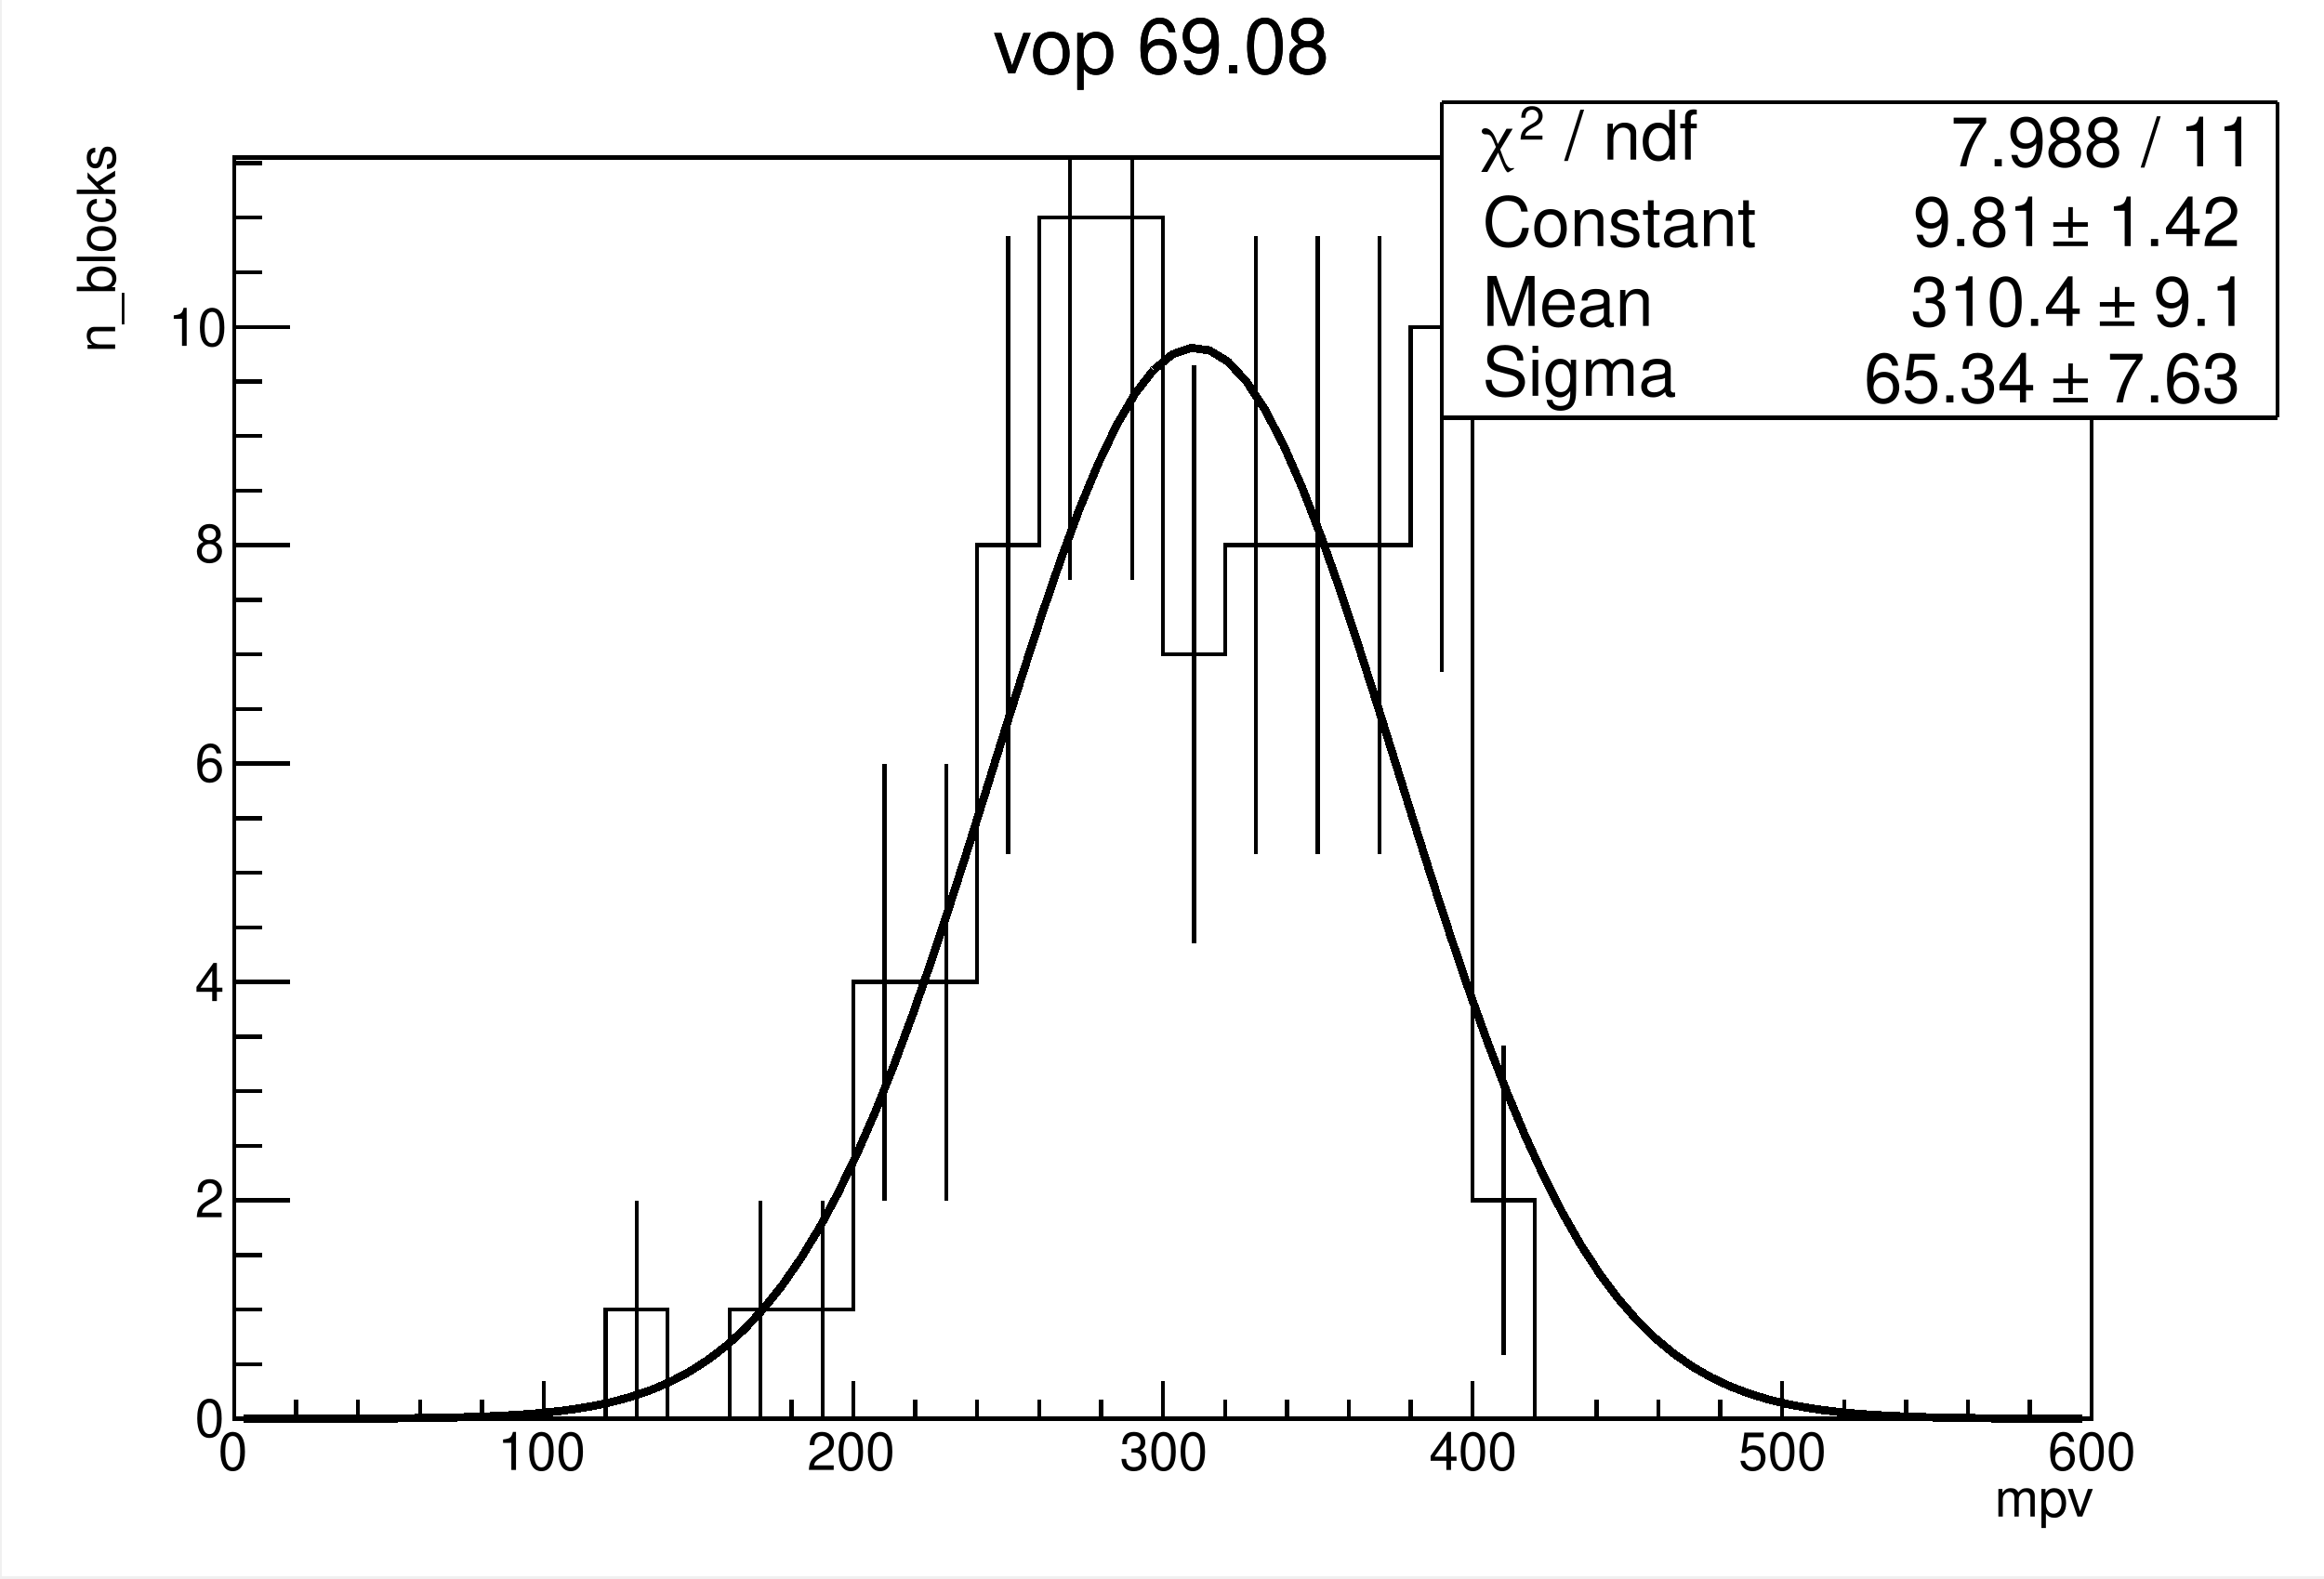
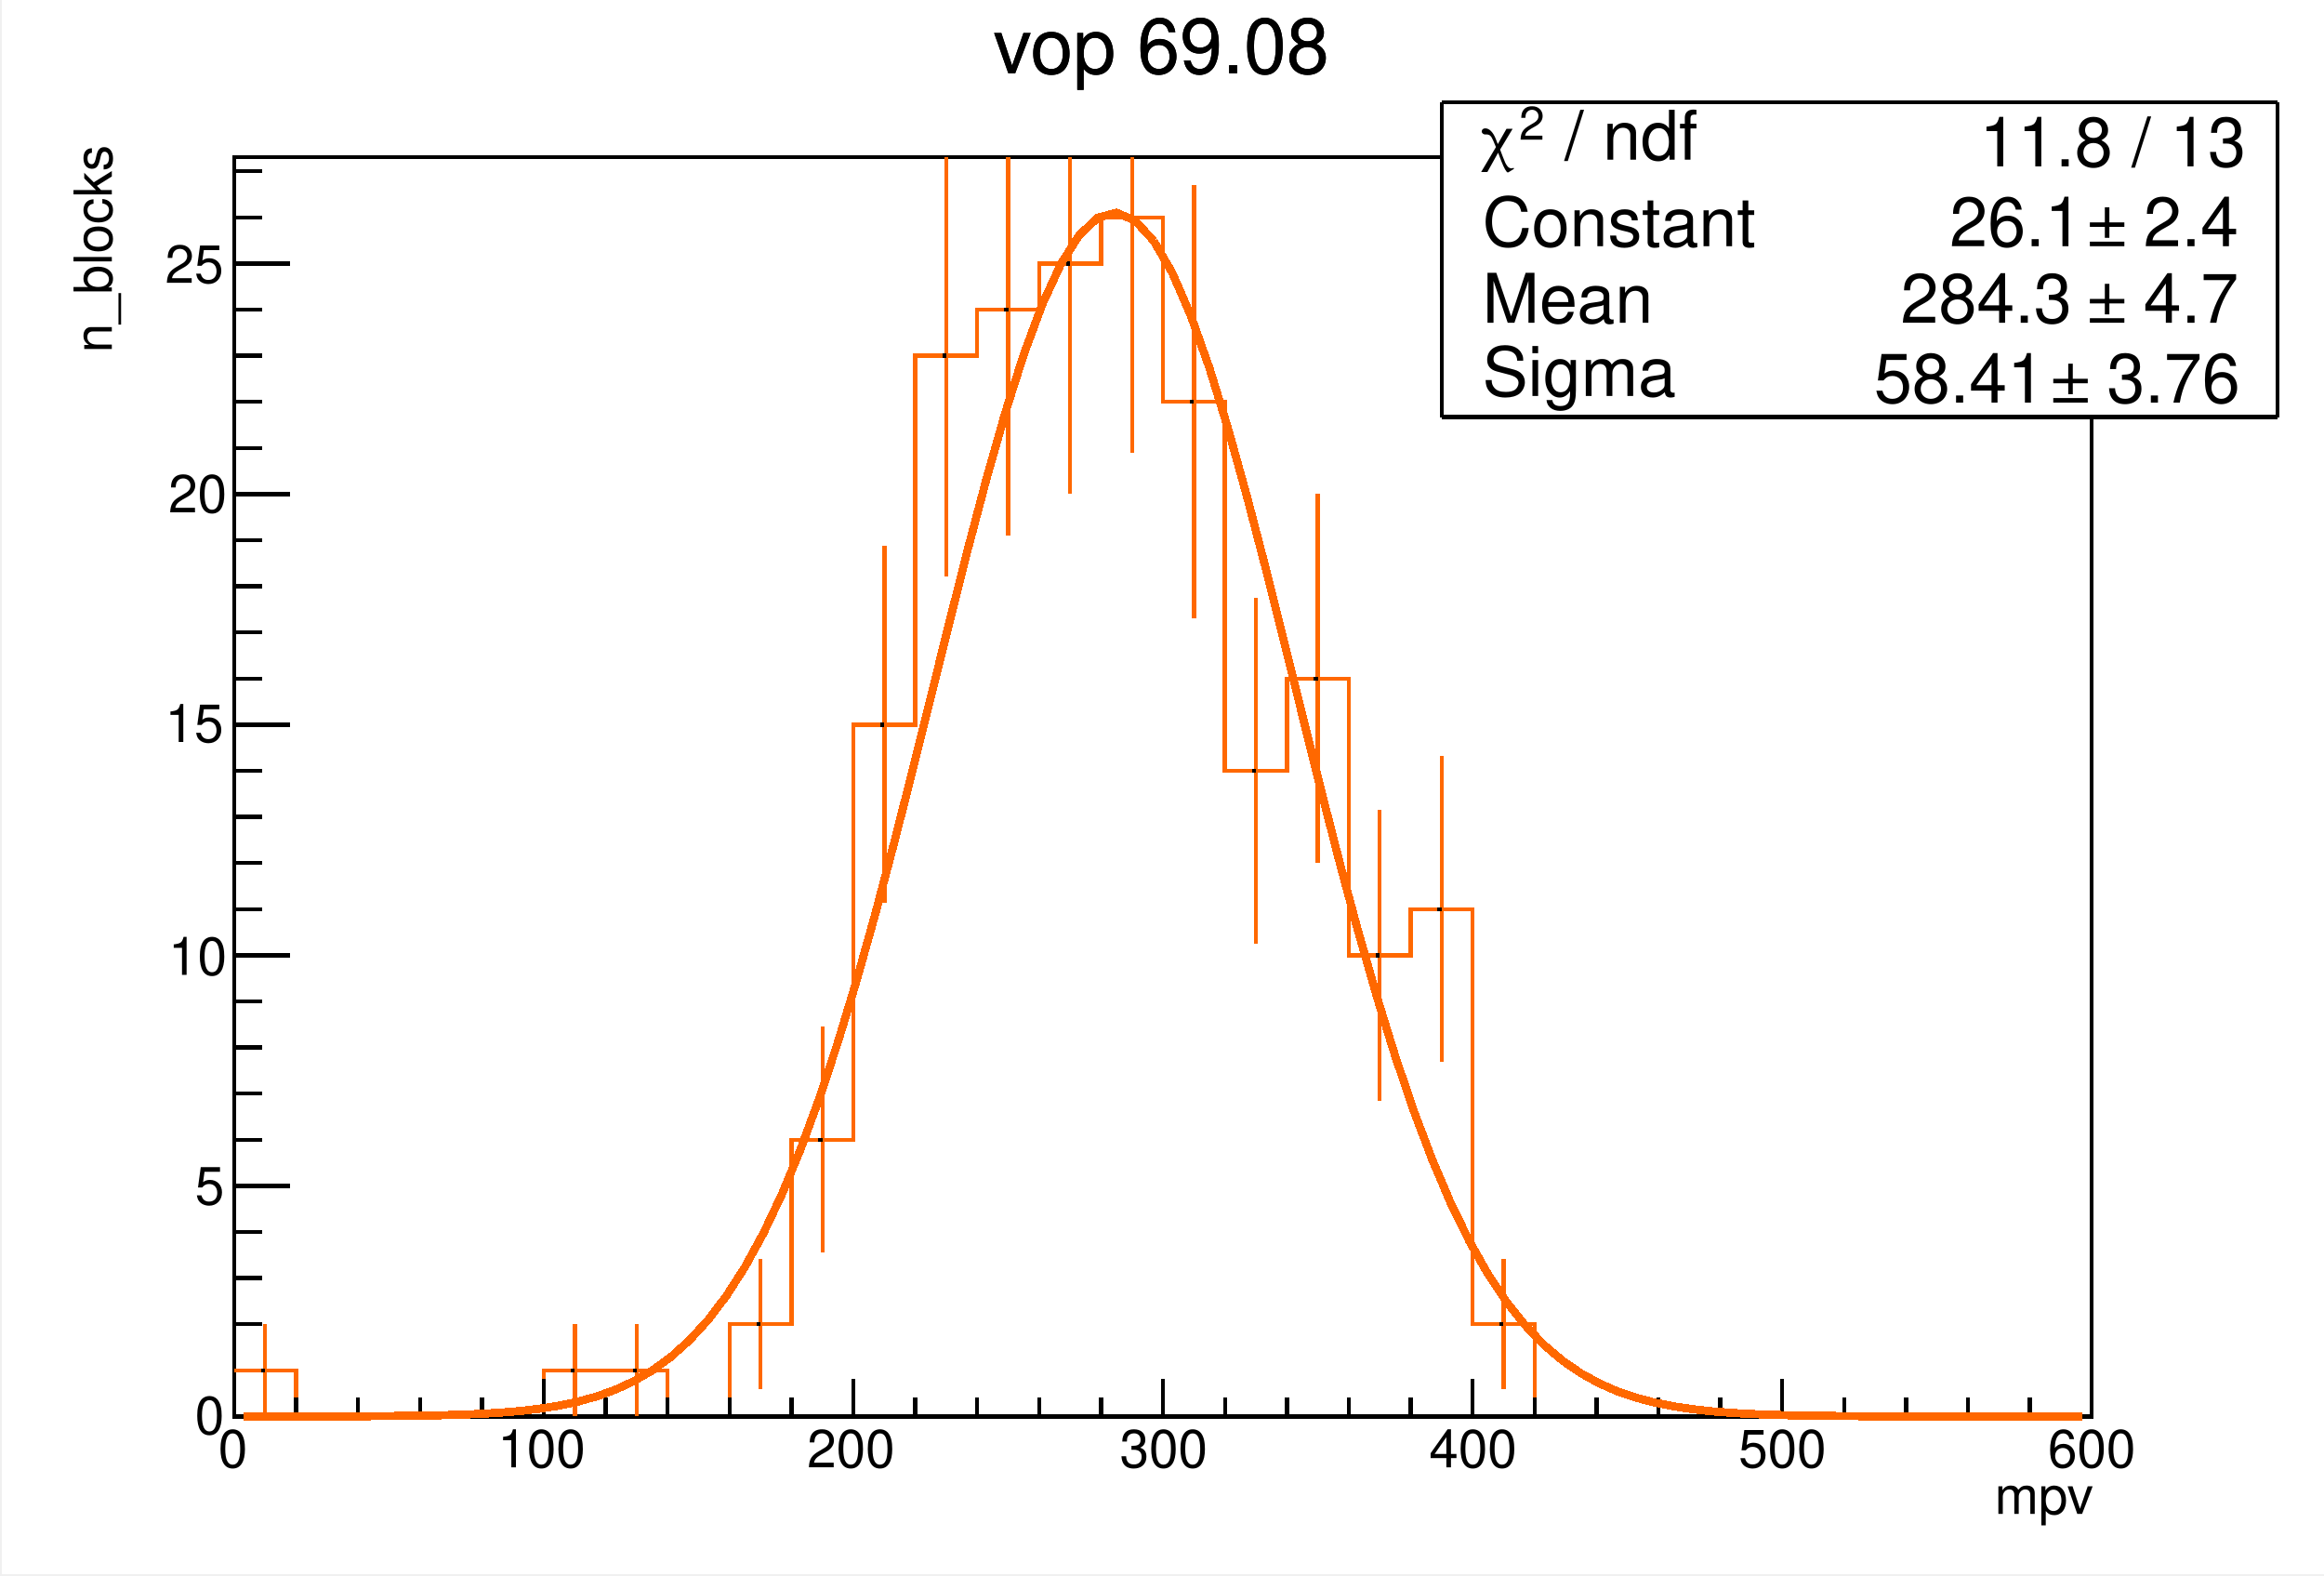
- <svg xmlns="http://www.w3.org/2000/svg" width="567.429" height="385.492" viewBox="0 0 567.429 385.492" shape-rendering="crispEdges">
+ <svg xmlns="http://www.w3.org/2000/svg" width="567.429" height="384.68" viewBox="0 0 567.429 384.68" shape-rendering="crispEdges">
  <defs>
</defs>
-   <rect x="0.5" y="0" width="566.929" height="384.992" fill="white" />
-   <rect x="57.193" y="38.499" width="453.543" height="307.994" fill="white" />
-   <rect x="57.193" y="38.499" width="453.543" height="307.994" fill="none" stroke="black" />
-   <path d="M57.193,346.493h 90.709v -26.666h 15.118v 26.666h 15.118v -26.666h 30.236v -79.998h 30.236v -106.664h 15.118v -79.998h 30.236v 106.664h 15.118v -26.666h 45.354v -53.332h 15.118v 213.329h 15.118v 53.332h 136.063" fill="none" stroke="black" />
-   <path d="M59.461,346.493h 18.142l 4.535, -0.032l 4.535, -0.015l 4.535, -0.022l 4.535, -0.031l 4.535, -0.043l 4.535, -0.06l 4.535, -0.083l 4.535, -0.113l 4.535, -0.154l 4.535, -0.207l  4.535, -0.275l 4.535, -0.363l 4.535, -0.475l 4.535, -0.616l 4.535, -0.791l 4.535, -1.006l 4.535, -1.267l 4.535, -1.581l 4.535, -1.955l 4.535, -2.394l 4.535, -2.903l 4.535, -3.485l 4.535,  -4.143l 4.535, -4.876l 4.535, -5.681l 4.535, -6.55l 4.535, -7.472l 4.535, -8.433l 4.535, -9.414l 4.535, -10.391l 4.535, -11.337l 4.535, -12.222l 4.535, -13.012l 4.535, -13.674l 4.535, -14.173l 4.535,  -14.477l 4.535, -14.557l 4.535, -14.388l 4.535, -13.953l 4.535, -13.242l 4.535, -12.253l 4.535, -10.994l 4.535, -9.484l 4.535, -7.75l 4.535, -5.828" fill="none" stroke="black" stroke-width="2" />
-   <path d="M281.697,90.322l 4.535, -3.762l 4.535, -1.603l 4.535, 0.597l 4.535, 2.782l 4.535, 4.897l 4.535, 6.891l 4.535, 8.716l 4.535, 10.333l 4.535, 11.709l 4.535, 12.823l 4.535, 13.662l 4.535, 14.223l  4.535, 14.512l 4.535, 14.543l 4.535, 14.338l 4.535, 13.924l 4.535, 13.333l 4.535, 12.597l 4.535, 11.752l 4.535, 10.83l 4.535, 9.863l 4.535, 8.881l 4.535, 7.908l 4.535, 6.966l 4.535, 6.071l 4.535,  5.236l 4.535, 4.47l 4.535, 3.777l 4.535, 3.16l 4.535, 2.618l 4.535, 2.147l 4.535, 1.745l 4.535, 1.404l 4.535, 1.119l 4.535, 0.884l 4.535, 0.691l 4.535, 0.536l 4.535, 0.411l 4.535, 0.313l  4.535, 0.236l 4.535, 0.176l 4.535, 0.13l 4.535, 0.096l 4.535, 0.069l 4.535, 0.05l 4.535, 0.036l 4.535, 0.025l 4.535, 0.018l 4.535, 0.038" fill="none" stroke="black" stroke-width="2" />
-   <path d="M503.933,346.493h 4.535" fill="none" stroke="black" stroke-width="2" />
-   <path d="M57.193,346.493h 453.543" fill="none" stroke="black" />
-   <path d="M57.193,337.253v 9.24" fill="none" stroke="black" />
-   <path d="M72.311,341.873v 4.62" fill="none" stroke="black" />
-   <path d="M87.429,341.873v 4.62" fill="none" stroke="black" />
-   <path d="M102.547,341.873v 4.62" fill="none" stroke="black" />
-   <path d="M117.665,341.873v 4.62" fill="none" stroke="black" />
-   <path d="M132.783,337.253v 9.24" fill="none" stroke="black" />
-   <path d="M147.902,341.873v 4.62" fill="none" stroke="black" />
-   <path d="M163.02,341.873v 4.62" fill="none" stroke="black" />
-   <path d="M178.138,341.873v 4.62" fill="none" stroke="black" />
-   <path d="M193.256,341.873v 4.62" fill="none" stroke="black" />
-   <path d="M208.374,337.253v 9.24" fill="none" stroke="black" />
-   <path d="M223.492,341.873v 4.62" fill="none" stroke="black" />
-   <path d="M238.61,341.873v 4.62" fill="none" stroke="black" />
-   <path d="M253.728,341.873v 4.62" fill="none" stroke="black" />
-   <path d="M268.846,341.873v 4.62" fill="none" stroke="black" />
-   <path d="M283.965,337.253v 9.24" fill="none" stroke="black" />
-   <path d="M299.083,341.873v 4.62" fill="none" stroke="black" />
-   <path d="M314.201,341.873v 4.62" fill="none" stroke="black" />
-   <path d="M329.319,341.873v 4.62" fill="none" stroke="black" />
-   <path d="M344.437,341.873v 4.62" fill="none" stroke="black" />
-   <path d="M359.555,337.253v 9.24" fill="none" stroke="black" />
-   <path d="M374.673,341.873v 4.62" fill="none" stroke="black" />
-   <path d="M389.791,341.873v 4.62" fill="none" stroke="black" />
-   <path d="M404.909,341.873v 4.62" fill="none" stroke="black" />
-   <path d="M420.028,341.873v 4.62" fill="none" stroke="black" />
-   <path d="M435.146,337.253v 9.24" fill="none" stroke="black" />
-   <path d="M450.264,341.873v 4.62" fill="none" stroke="black" />
-   <path d="M465.382,341.873v 4.62" fill="none" stroke="black" />
-   <path d="M480.5,341.873v 4.62" fill="none" stroke="black" />
-   <path d="M495.618,341.873v 4.62" fill="none" stroke="black" />
-   <path d="M510.736,337.253v 9.24" fill="none" stroke="black" />
-   <text xml:space="preserve" x="53.294" y="359.001" fill="black" font-size="12.862" font-family="Helvetica">0</text>
-   <text xml:space="preserve" x="121.521" y="359.001" fill="black" font-size="12.862" font-family="Helvetica">100</text>
-   <text xml:space="preserve" x="197.057" y="359.001" fill="black" font-size="12.862" font-family="Helvetica">200</text>
-   <text xml:space="preserve" x="273.406" y="359.001" fill="black" font-size="12.862" font-family="Helvetica">300</text>
-   <text xml:space="preserve" x="348.942" y="359.001" fill="black" font-size="12.862" font-family="Helvetica">400</text>
-   <text xml:space="preserve" x="424.479" y="359.001" fill="black" font-size="12.862" font-family="Helvetica">500</text>
-   <text xml:space="preserve" x="500.015" y="359.001" fill="black" font-size="12.862" font-family="Helvetica">600</text>
-   <text xml:space="preserve" x="487.019" y="370.372" fill="black" font-size="12.862" font-family="Helvetica">mpv</text>
-   <path d="M57.193,346.493v -307.994" fill="none" stroke="black" />
-   <path d="M70.799,346.493h -13.606" fill="none" stroke="black" />
-   <path d="M63.996,333.16h -6.803" fill="none" stroke="black" />
-   <path d="M63.996,319.827h -6.803" fill="none" stroke="black" />
-   <path d="M63.996,306.494h -6.803" fill="none" stroke="black" />
-   <path d="M70.799,293.161h -13.606" fill="none" stroke="black" />
-   <path d="M63.996,279.828h -6.803" fill="none" stroke="black" />
-   <path d="M63.996,266.494h -6.803" fill="none" stroke="black" />
-   <path d="M63.996,253.161h -6.803" fill="none" stroke="black" />
-   <path d="M70.799,239.828h -13.606" fill="none" stroke="black" />
-   <path d="M63.996,226.495h -6.803" fill="none" stroke="black" />
-   <path d="M63.996,213.162h -6.803" fill="none" stroke="black" />
-   <path d="M63.996,199.829h -6.803" fill="none" stroke="black" />
-   <path d="M70.799,186.496h -13.606" fill="none" stroke="black" />
-   <path d="M63.996,173.163h -6.803" fill="none" stroke="black" />
-   <path d="M63.996,159.83h -6.803" fill="none" stroke="black" />
-   <path d="M63.996,146.497h -6.803" fill="none" stroke="black" />
-   <path d="M70.799,133.164h -13.606" fill="none" stroke="black" />
-   <path d="M63.996,119.831h -6.803" fill="none" stroke="black" />
-   <path d="M63.996,106.498h -6.803" fill="none" stroke="black" />
-   <path d="M63.996,93.165h -6.803" fill="none" stroke="black" />
-   <path d="M70.799,79.832h -13.606" fill="none" stroke="black" />
-   <path d="M70.799,79.832h -13.606" fill="none" stroke="black" />
-   <path d="M63.996,66.499h -6.803" fill="none" stroke="black" />
-   <path d="M63.996,53.166h -6.803" fill="none" stroke="black" />
-   <path d="M63.996,39.833h -6.803" fill="none" stroke="black" />
-   <text xml:space="preserve" x="47.609" y="350.879" fill="black" font-size="12.862" font-family="Helvetica">0</text>
-   <text xml:space="preserve" x="47.609" y="297.272" fill="black" font-size="12.862" font-family="Helvetica">2</text>
-   <text xml:space="preserve" x="47.609" y="244.478" fill="black" font-size="12.862" font-family="Helvetica">4</text>
-   <text xml:space="preserve" x="47.609" y="190.872" fill="black" font-size="12.862" font-family="Helvetica">6</text>
-   <text xml:space="preserve" x="47.609" y="137.265" fill="black" font-size="12.862" font-family="Helvetica">8</text>
-   <text xml:space="preserve" x="41.111" y="84.471" fill="black" font-size="12.862" font-family="Helvetica">10</text>
-   <g transform="rotate(-90,28.1155,86.0953)">
-     <text xml:space="preserve" x="28.116" y="86.095" fill="black" font-size="12.862" font-family="Helvetica">n_blocks</text>
+   <rect x="0.5" y="0" width="566.929" height="384.18" fill="white" />
+   <rect x="57.193" y="38.418" width="453.543" height="307.344" fill="white" />
+   <rect x="57.193" y="38.418" width="453.543" height="307.344" fill="none" stroke="black" />
+   <path d="M57.193,334.504h 15.118v 11.258h 60.472v -11.258h 30.236v 11.258h 15.118v -22.516h 15.118v -45.032h 15.118v -101.322h 15.118v -90.064h 15.118v -11.258h 15.118v -11.258h 15.118v -11.258h 15.118v 45.032h 15.118v 90.064h  15.118v -22.516h 15.118v 67.548h 15.118v -11.258h 15.118v 101.322h 15.118v 22.516h 136.063" fill="none" stroke="#ff6800" />
+   <path d="M59.461,345.762h 22.677l 4.535, -0.044l 4.535, -0.023l 4.535, -0.034l 4.535, -0.05l 4.535, -0.073l 4.535, -0.105l 4.535, -0.149l 4.535, -0.209l 4.535, -0.291l 4.535, -0.399l 4.535,  -0.541l 4.535, -0.725l 4.535, -0.961l 4.535, -1.259l 4.535, -1.629l 4.535, -2.084l 4.535, -2.634l 4.535, -3.289l 4.535, -4.057l 4.535, -4.943l 4.535, -5.948l 4.535, -7.066l 4.535, -8.286l 4.535,  -9.59l 4.535, -10.949l 4.535, -12.329l 4.535, -13.687l 4.535, -14.971l 4.535, -16.125l 4.535, -17.09l 4.535, -17.806l 4.535, -18.215l 4.535, -18.268l 4.535, -17.922l 4.535, -17.151l 4.535, -15.943l 4.535,  -14.304l 4.535, -12.26l 4.535, -9.856l 4.535, -7.154l 4.535, -4.232l 4.535, -1.177l 4.535, 1.916l 4.535, 4.947" fill="none" stroke="#ff6800" stroke-width="2" />
+   <path d="M281.697,58.795l 4.535, 7.825l 4.535, 10.462l 4.535, 12.785l 4.535, 14.735l 4.535, 16.272l 4.535, 17.376l 4.535, 18.043l 4.535, 18.29l 4.535, 18.148l 4.535, 17.66l 4.535, 16.879l 4.535, 15.863l  4.535, 14.673l 4.535, 13.366l 4.535, 11.999l 4.535, 10.62l 4.535, 9.271l 4.535, 7.986l 4.535, 6.788l 4.535, 5.697l 4.535, 4.72l 4.535, 3.863l 4.535, 3.122l 4.535, 2.493l 4.535, 1.967l 4.535,  1.533l 4.535, 1.181l 4.535, 0.899l 4.535, 0.677l 4.535, 0.503l 4.535, 0.37l 4.535, 0.269l 4.535, 0.193l 4.535, 0.137l 4.535, 0.096l 4.535, 0.067l 4.535, 0.046l 4.535, 0.031l 4.535,  0.021l 4.535, 0.039h 40.819" fill="none" stroke="#ff6800" stroke-width="2" />
+   <path d="M503.933,345.762h 4.535" fill="none" stroke="#ff6800" stroke-width="2" />
+   <path d="M57.193,345.762h 453.543" fill="none" stroke="black" />
+   <path d="M57.193,336.541v 9.22" fill="none" stroke="black" />
+   <path d="M72.311,341.152v 4.61" fill="none" stroke="black" />
+   <path d="M87.429,341.152v 4.61" fill="none" stroke="black" />
+   <path d="M102.547,341.152v 4.61" fill="none" stroke="black" />
+   <path d="M117.665,341.152v 4.61" fill="none" stroke="black" />
+   <path d="M132.783,336.541v 9.22" fill="none" stroke="black" />
+   <path d="M147.902,341.152v 4.61" fill="none" stroke="black" />
+   <path d="M163.02,341.152v 4.61" fill="none" stroke="black" />
+   <path d="M178.138,341.152v 4.61" fill="none" stroke="black" />
+   <path d="M193.256,341.152v 4.61" fill="none" stroke="black" />
+   <path d="M208.374,336.541v 9.22" fill="none" stroke="black" />
+   <path d="M223.492,341.152v 4.61" fill="none" stroke="black" />
+   <path d="M238.61,341.152v 4.61" fill="none" stroke="black" />
+   <path d="M253.728,341.152v 4.61" fill="none" stroke="black" />
+   <path d="M268.846,341.152v 4.61" fill="none" stroke="black" />
+   <path d="M283.965,336.541v 9.22" fill="none" stroke="black" />
+   <path d="M299.083,341.152v 4.61" fill="none" stroke="black" />
+   <path d="M314.201,341.152v 4.61" fill="none" stroke="black" />
+   <path d="M329.319,341.152v 4.61" fill="none" stroke="black" />
+   <path d="M344.437,341.152v 4.61" fill="none" stroke="black" />
+   <path d="M359.555,336.541v 9.22" fill="none" stroke="black" />
+   <path d="M374.673,341.152v 4.61" fill="none" stroke="black" />
+   <path d="M389.791,341.152v 4.61" fill="none" stroke="black" />
+   <path d="M404.909,341.152v 4.61" fill="none" stroke="black" />
+   <path d="M420.028,341.152v 4.61" fill="none" stroke="black" />
+   <path d="M435.146,336.541v 9.22" fill="none" stroke="black" />
+   <path d="M450.264,341.152v 4.61" fill="none" stroke="black" />
+   <path d="M465.382,341.152v 4.61" fill="none" stroke="black" />
+   <path d="M480.5,341.152v 4.61" fill="none" stroke="black" />
+   <path d="M495.618,341.152v 4.61" fill="none" stroke="black" />
+   <path d="M510.736,336.541v 9.22" fill="none" stroke="black" />
+   <text xml:space="preserve" x="53.294" y="358.189" fill="black" font-size="12.836" font-family="Helvetica">0</text>
+   <text xml:space="preserve" x="121.521" y="358.189" fill="black" font-size="12.836" font-family="Helvetica">100</text>
+   <text xml:space="preserve" x="197.057" y="358.189" fill="black" font-size="12.836" font-family="Helvetica">200</text>
+   <text xml:space="preserve" x="273.406" y="358.189" fill="black" font-size="12.836" font-family="Helvetica">300</text>
+   <text xml:space="preserve" x="348.942" y="358.189" fill="black" font-size="12.836" font-family="Helvetica">400</text>
+   <text xml:space="preserve" x="424.479" y="358.189" fill="black" font-size="12.836" font-family="Helvetica">500</text>
+   <text xml:space="preserve" x="500.015" y="358.189" fill="black" font-size="12.836" font-family="Helvetica">600</text>
+   <text xml:space="preserve" x="487.019" y="369.56" fill="black" font-size="12.836" font-family="Helvetica">mpv</text>
+   <path d="M57.193,345.762v -307.344" fill="none" stroke="black" />
+   <path d="M70.799,345.762h -13.606" fill="none" stroke="black" />
+   <path d="M63.996,334.504h -6.803" fill="none" stroke="black" />
+   <path d="M63.996,323.246h -6.803" fill="none" stroke="black" />
+   <path d="M63.996,311.988h -6.803" fill="none" stroke="black" />
+   <path d="M63.996,300.73h -6.803" fill="none" stroke="black" />
+   <path d="M70.799,289.472h -13.606" fill="none" stroke="black" />
+   <path d="M63.996,278.214h -6.803" fill="none" stroke="black" />
+   <path d="M63.996,266.956h -6.803" fill="none" stroke="black" />
+   <path d="M63.996,255.698h -6.803" fill="none" stroke="black" />
+   <path d="M63.996,244.44h -6.803" fill="none" stroke="black" />
+   <path d="M70.799,233.182h -13.606" fill="none" stroke="black" />
+   <path d="M63.996,221.924h -6.803" fill="none" stroke="black" />
+   <path d="M63.996,210.666h -6.803" fill="none" stroke="black" />
+   <path d="M63.996,199.408h -6.803" fill="none" stroke="black" />
+   <path d="M63.996,188.15h -6.803" fill="none" stroke="black" />
+   <path d="M70.799,176.892h -13.606" fill="none" stroke="black" />
+   <path d="M63.996,165.634h -6.803" fill="none" stroke="black" />
+   <path d="M63.996,154.376h -6.803" fill="none" stroke="black" />
+   <path d="M63.996,143.118h -6.803" fill="none" stroke="black" />
+   <path d="M63.996,131.86h -6.803" fill="none" stroke="black" />
+   <path d="M70.799,120.601h -13.606" fill="none" stroke="black" />
+   <path d="M63.996,109.343h -6.803" fill="none" stroke="black" />
+   <path d="M63.996,98.085h -6.803" fill="none" stroke="black" />
+   <path d="M63.996,86.827h -6.803" fill="none" stroke="black" />
+   <path d="M63.996,75.569h -6.803" fill="none" stroke="black" />
+   <path d="M70.799,64.311h -13.606" fill="none" stroke="black" />
+   <path d="M70.799,64.311h -13.606" fill="none" stroke="black" />
+   <path d="M63.996,53.053h -6.803" fill="none" stroke="black" />
+   <path d="M63.996,41.795h -6.803" fill="none" stroke="black" />
+   <text xml:space="preserve" x="47.609" y="350.067" fill="black" font-size="12.836" font-family="Helvetica">0</text>
+   <text xml:space="preserve" x="47.609" y="294.023" fill="black" font-size="12.836" font-family="Helvetica">5</text>
+   <text xml:space="preserve" x="41.111" y="237.98" fill="black" font-size="12.836" font-family="Helvetica">10</text>
+   <text xml:space="preserve" x="40.299" y="181.125" fill="black" font-size="12.836" font-family="Helvetica">15</text>
+   <text xml:space="preserve" x="41.111" y="125.082" fill="black" font-size="12.836" font-family="Helvetica">20</text>
+   <text xml:space="preserve" x="40.299" y="69.039" fill="black" font-size="12.836" font-family="Helvetica">25</text>
+   <g transform="rotate(-90,27.3032,86.0953)">
+     <text xml:space="preserve" x="27.303" y="86.095" fill="black" font-size="12.836" font-family="Helvetica">n_blocks</text>
  </g>
  <text xml:space="preserve" x="242.541" y="17.869" fill="black" font-size="18.741" font-family="Helvetica">vop 69.08</text>
-   <rect x="351.996" y="25.024" width="204.094" height="76.998" fill="white" />
-   <path d="M351.996,102.023h 204.094" fill="none" stroke="black" />
-   <path d="M556.091,102.023v -76.998" fill="none" stroke="black" />
-   <path d="M556.091,25.024h -204.094" fill="none" stroke="black" />
-   <path d="M351.996,25.024v 76.998" fill="none" stroke="black" />
-   <text xml:space="preserve" x="377.37" y="38.986" fill="black" font-size="16.747" font-family="Helvetica"> / ndf </text>
-   <text xml:space="preserve" x="370.872" y="34.113" fill="black" font-size="11.332" font-family="Helvetica">2</text>
-   <text xml:space="preserve" x="361.938" y="38.986" fill="black" font-size="16.747" font-family="Times">χ</text>
-   <text xml:space="preserve" x="471.587" y="40.611" fill="black" font-size="16.747" font-family="Helvetica"> 7.988 / 11</text>
-   <text xml:space="preserve" x="361.938" y="60.104" fill="black" font-size="16.747" font-family="Helvetica">Constant </text>
-   <text xml:space="preserve" x="509.762" y="60.104" fill="black" font-size="16.747" font-family="Helvetica"> 1.42</text>
-   <text xml:space="preserve" x="500.827" y="60.104" fill="black" font-size="16.747" font-family="Times">±</text>
-   <text xml:space="preserve" x="457.78" y="60.104" fill="black" font-size="16.747" font-family="Helvetica">  9.81 </text>
-   <text xml:space="preserve" x="361.938" y="79.597" fill="black" font-size="16.747" font-family="Helvetica">Mean     </text>
-   <text xml:space="preserve" x="521.133" y="79.597" fill="black" font-size="16.747" font-family="Helvetica"> 9.1</text>
-   <text xml:space="preserve" x="512.198" y="79.597" fill="black" font-size="16.747" font-family="Times">±</text>
-   <text xml:space="preserve" x="461.841" y="79.597" fill="black" font-size="16.747" font-family="Helvetica"> 310.4 </text>
-   <text xml:space="preserve" x="361.938" y="96.654" fill="black" font-size="16.747" font-family="Helvetica">Sigma    </text>
-   <text xml:space="preserve" x="509.762" y="98.278" fill="black" font-size="16.747" font-family="Helvetica"> 7.63</text>
-   <text xml:space="preserve" x="500.827" y="98.278" fill="black" font-size="16.747" font-family="Times">±</text>
-   <text xml:space="preserve" x="450.47" y="98.278" fill="black" font-size="16.747" font-family="Helvetica"> 65.34 </text>
-   <g stroke="black" stroke-width="1" fill="none">
-     <line x1="63.752" y1="346.493" x2="64.752" y2="346.493" />
-   </g>
-   <g stroke="black" stroke-width="1" fill="none">
-     <line x1="78.87" y1="346.493" x2="79.87" y2="346.493" />
-   </g>
-   <g stroke="black" stroke-width="1" fill="none">
-     <line x1="93.988" y1="346.493" x2="94.988" y2="346.493" />
-   </g>
-   <g stroke="black" stroke-width="1" fill="none">
-     <line x1="109.106" y1="346.493" x2="110.106" y2="346.493" />
-   </g>
-   <g stroke="black" stroke-width="1" fill="none">
-     <line x1="124.224" y1="346.493" x2="125.224" y2="346.493" />
-   </g>
-   <g stroke="black" stroke-width="1" fill="none">
-     <line x1="139.343" y1="346.493" x2="140.343" y2="346.493" />
-   </g>
-   <path d="M155.461,346.493v -26.666" fill="none" stroke="black" />
-   <path d="M155.461,319.827v -26.666" fill="none" stroke="black" />
-   <path d="M147.902,319.827h 7.559" fill="none" stroke="black" />
-   <path d="M155.461,319.827h 7.559" fill="none" stroke="black" />
-   <g stroke="black" stroke-width="1" fill="none">
-     <line x1="154.461" y1="319.827" x2="155.461" y2="319.827" />
-   </g>
-   <g stroke="black" stroke-width="1" fill="none">
-     <line x1="169.579" y1="346.493" x2="170.579" y2="346.493" />
-   </g>
-   <path d="M185.697,346.493v -26.666" fill="none" stroke="black" />
-   <path d="M185.697,319.827v -26.666" fill="none" stroke="black" />
-   <path d="M178.138,319.827h 7.559" fill="none" stroke="black" />
-   <path d="M185.697,319.827h 7.559" fill="none" stroke="black" />
-   <g stroke="black" stroke-width="1" fill="none">
-     <line x1="184.697" y1="319.827" x2="185.697" y2="319.827" />
-   </g>
-   <path d="M200.815,346.493v -26.666" fill="none" stroke="black" />
-   <path d="M200.815,319.827v -26.666" fill="none" stroke="black" />
-   <path d="M193.256,319.827h 7.559" fill="none" stroke="black" />
-   <path d="M200.815,319.827h 7.559" fill="none" stroke="black" />
-   <g stroke="black" stroke-width="1" fill="none">
-     <line x1="199.815" y1="319.827" x2="200.815" y2="319.827" />
-   </g>
-   <path d="M215.933,293.161v -53.332" fill="none" stroke="black" />
-   <path d="M215.933,239.828v -53.332" fill="none" stroke="black" />
-   <path d="M208.374,239.828h 7.559" fill="none" stroke="black" />
-   <path d="M215.933,239.828h 7.559" fill="none" stroke="black" />
-   <g stroke="black" stroke-width="1" fill="none">
-     <line x1="214.933" y1="239.828" x2="215.933" y2="239.828" />
-   </g>
-   <path d="M231.051,293.161v -53.332" fill="none" stroke="black" />
-   <path d="M231.051,239.828v -53.332" fill="none" stroke="black" />
-   <path d="M223.492,239.828h 7.559" fill="none" stroke="black" />
-   <path d="M231.051,239.828h 7.559" fill="none" stroke="black" />
-   <g stroke="black" stroke-width="1" fill="none">
-     <line x1="230.051" y1="239.828" x2="231.051" y2="239.828" />
-   </g>
-   <path d="M246.169,208.587v -75.423" fill="none" stroke="black" />
-   <path d="M246.169,133.164v -75.423" fill="none" stroke="black" />
-   <path d="M238.61,133.164h 7.559" fill="none" stroke="black" />
-   <path d="M246.169,133.164h 7.559" fill="none" stroke="black" />
-   <g stroke="black" stroke-width="1" fill="none">
-     <line x1="245.169" y1="133.164" x2="246.169" y2="133.164" />
-   </g>
-   <path d="M261.287,141.607v -88.442" fill="none" stroke="black" />
-   <path d="M261.287,53.166v -14.666" fill="none" stroke="black" />
-   <path d="M253.728,53.166h 7.559" fill="none" stroke="black" />
-   <path d="M261.287,53.166h 7.559" fill="none" stroke="black" />
-   <g stroke="black" stroke-width="1" fill="none">
-     <line x1="260.287" y1="53.166" x2="261.287" y2="53.166" />
-   </g>
-   <path d="M276.406,141.607v -88.442" fill="none" stroke="black" />
-   <path d="M276.406,53.166v -14.666" fill="none" stroke="black" />
-   <path d="M268.846,53.166h 7.559" fill="none" stroke="black" />
-   <path d="M276.406,53.166h 7.559" fill="none" stroke="black" />
-   <g stroke="black" stroke-width="1" fill="none">
-     <line x1="275.406" y1="53.166" x2="276.406" y2="53.166" />
-   </g>
-   <path d="M291.524,230.382v -70.552" fill="none" stroke="black" />
-   <path d="M291.524,159.83v -70.552" fill="none" stroke="black" />
-   <path d="M283.965,159.83h 7.559" fill="none" stroke="black" />
-   <path d="M291.524,159.83h 7.559" fill="none" stroke="black" />
-   <g stroke="black" stroke-width="1" fill="none">
-     <line x1="290.524" y1="159.83" x2="291.524" y2="159.83" />
-   </g>
-   <path d="M306.642,208.587v -75.423" fill="none" stroke="black" />
-   <path d="M306.642,133.164v -75.423" fill="none" stroke="black" />
-   <path d="M299.083,133.164h 7.559" fill="none" stroke="black" />
-   <path d="M306.642,133.164h 7.559" fill="none" stroke="black" />
-   <g stroke="black" stroke-width="1" fill="none">
-     <line x1="305.642" y1="133.164" x2="306.642" y2="133.164" />
-   </g>
-   <path d="M321.76,208.587v -75.423" fill="none" stroke="black" />
-   <path d="M321.76,133.164v -75.423" fill="none" stroke="black" />
-   <path d="M314.201,133.164h 7.559" fill="none" stroke="black" />
-   <path d="M321.76,133.164h 7.559" fill="none" stroke="black" />
-   <g stroke="black" stroke-width="1" fill="none">
-     <line x1="320.76" y1="133.164" x2="321.76" y2="133.164" />
-   </g>
-   <path d="M336.878,208.587v -75.423" fill="none" stroke="black" />
-   <path d="M336.878,133.164v -75.423" fill="none" stroke="black" />
-   <path d="M329.319,133.164h 7.559" fill="none" stroke="black" />
-   <path d="M336.878,133.164h 7.559" fill="none" stroke="black" />
-   <g stroke="black" stroke-width="1" fill="none">
-     <line x1="335.878" y1="133.164" x2="336.878" y2="133.164" />
-   </g>
-   <path d="M351.996,164.157v -84.326" fill="none" stroke="black" />
-   <path d="M351.996,79.832v -41.333" fill="none" stroke="black" />
-   <path d="M344.437,79.832h 7.559" fill="none" stroke="black" />
-   <path d="M351.996,79.832h 7.559" fill="none" stroke="black" />
-   <g stroke="black" stroke-width="1" fill="none">
-     <line x1="350.996" y1="79.832" x2="351.996" y2="79.832" />
-   </g>
-   <path d="M367.114,330.872v -37.712" fill="none" stroke="black" />
-   <path d="M367.114,293.161v -37.712" fill="none" stroke="black" />
-   <path d="M359.555,293.161h 7.559" fill="none" stroke="black" />
-   <path d="M367.114,293.161h 7.559" fill="none" stroke="black" />
-   <g stroke="black" stroke-width="1" fill="none">
-     <line x1="366.114" y1="293.161" x2="367.114" y2="293.161" />
-   </g>
-   <g stroke="black" stroke-width="1" fill="none">
-     <line x1="381.232" y1="346.493" x2="382.232" y2="346.493" />
-   </g>
-   <g stroke="black" stroke-width="1" fill="none">
-     <line x1="396.35" y1="346.493" x2="397.35" y2="346.493" />
-   </g>
-   <g stroke="black" stroke-width="1" fill="none">
-     <line x1="411.469" y1="346.493" x2="412.469" y2="346.493" />
-   </g>
-   <g stroke="black" stroke-width="1" fill="none">
-     <line x1="426.587" y1="346.493" x2="427.587" y2="346.493" />
-   </g>
-   <g stroke="black" stroke-width="1" fill="none">
-     <line x1="441.705" y1="346.493" x2="442.705" y2="346.493" />
-   </g>
-   <g stroke="black" stroke-width="1" fill="none">
-     <line x1="456.823" y1="346.493" x2="457.823" y2="346.493" />
-   </g>
-   <g stroke="black" stroke-width="1" fill="none">
-     <line x1="471.941" y1="346.493" x2="472.941" y2="346.493" />
-   </g>
-   <g stroke="black" stroke-width="1" fill="none">
-     <line x1="487.059" y1="346.493" x2="488.059" y2="346.493" />
-   </g>
-   <g stroke="black" stroke-width="1" fill="none">
-     <line x1="502.177" y1="346.493" x2="503.177" y2="346.493" />
-   </g>
-   <path d="M59.461,346.493h 18.142l 4.535, -0.032l 4.535, -0.015l 4.535, -0.022l 4.535, -0.031l 4.535, -0.043l 4.535, -0.06l 4.535, -0.083l 4.535, -0.113l 4.535, -0.154l 4.535, -0.207l  4.535, -0.275l 4.535, -0.363l 4.535, -0.475l 4.535, -0.616l 4.535, -0.791l 4.535, -1.006l 4.535, -1.267l 4.535, -1.581l 4.535, -1.955l 4.535, -2.394l 4.535, -2.903l 4.535, -3.485l 4.535,  -4.143l 4.535, -4.876l 4.535, -5.681l 4.535, -6.55l 4.535, -7.472l 4.535, -8.433l 4.535, -9.414l 4.535, -10.391l 4.535, -11.337l 4.535, -12.222l 4.535, -13.012l 4.535, -13.674l 4.535, -14.173l 4.535,  -14.477l 4.535, -14.557l 4.535, -14.388l 4.535, -13.953l 4.535, -13.242l 4.535, -12.253l 4.535, -10.994l 4.535, -9.484l 4.535, -7.75l 4.535, -5.828" fill="none" stroke="black" stroke-width="2" />
-   <path d="M281.697,90.322l 4.535, -3.762l 4.535, -1.603l 4.535, 0.597l 4.535, 2.782l 4.535, 4.897l 4.535, 6.891l 4.535, 8.716l 4.535, 10.333l 4.535, 11.709l 4.535, 12.823l 4.535, 13.662l 4.535, 14.223l  4.535, 14.512l 4.535, 14.543l 4.535, 14.338l 4.535, 13.924l 4.535, 13.333l 4.535, 12.597l 4.535, 11.752l 4.535, 10.83l 4.535, 9.863l 4.535, 8.881l 4.535, 7.908l 4.535, 6.966l 4.535, 6.071l 4.535,  5.236l 4.535, 4.47l 4.535, 3.777l 4.535, 3.16l 4.535, 2.618l 4.535, 2.147l 4.535, 1.745l 4.535, 1.404l 4.535, 1.119l 4.535, 0.884l 4.535, 0.691l 4.535, 0.536l 4.535, 0.411l 4.535, 0.313l  4.535, 0.236l 4.535, 0.176l 4.535, 0.13l 4.535, 0.096l 4.535, 0.069l 4.535, 0.05l 4.535, 0.036l 4.535, 0.025l 4.535, 0.018l 4.535, 0.038" fill="none" stroke="black" stroke-width="2" />
-   <path d="M503.933,346.493h 4.535" fill="none" stroke="black" stroke-width="2" />
-   <rect x="351.996" y="25.024" width="204.094" height="76.998" fill="white" />
-   <path d="M351.996,102.023h 204.094" fill="none" stroke="black" />
-   <path d="M556.091,102.023v -76.998" fill="none" stroke="black" />
-   <path d="M556.091,25.024h -204.094" fill="none" stroke="black" />
-   <path d="M351.996,25.024v 76.998" fill="none" stroke="black" />
-   <text xml:space="preserve" x="377.37" y="38.986" fill="black" font-size="16.747" font-family="Helvetica"> / ndf </text>
-   <text xml:space="preserve" x="370.872" y="34.113" fill="black" font-size="11.332" font-family="Helvetica">2</text>
-   <text xml:space="preserve" x="361.938" y="38.986" fill="black" font-size="16.747" font-family="Times">χ</text>
-   <text xml:space="preserve" x="471.587" y="40.611" fill="black" font-size="16.747" font-family="Helvetica"> 7.988 / 11</text>
-   <text xml:space="preserve" x="361.938" y="60.104" fill="black" font-size="16.747" font-family="Helvetica">Constant </text>
-   <text xml:space="preserve" x="509.762" y="60.104" fill="black" font-size="16.747" font-family="Helvetica"> 1.42</text>
-   <text xml:space="preserve" x="500.827" y="60.104" fill="black" font-size="16.747" font-family="Times">±</text>
-   <text xml:space="preserve" x="457.78" y="60.104" fill="black" font-size="16.747" font-family="Helvetica">  9.81 </text>
-   <text xml:space="preserve" x="361.938" y="79.597" fill="black" font-size="16.747" font-family="Helvetica">Mean     </text>
-   <text xml:space="preserve" x="521.133" y="79.597" fill="black" font-size="16.747" font-family="Helvetica"> 9.1</text>
-   <text xml:space="preserve" x="512.198" y="79.597" fill="black" font-size="16.747" font-family="Times">±</text>
-   <text xml:space="preserve" x="461.841" y="79.597" fill="black" font-size="16.747" font-family="Helvetica"> 310.4 </text>
-   <text xml:space="preserve" x="361.938" y="96.654" fill="black" font-size="16.747" font-family="Helvetica">Sigma    </text>
-   <text xml:space="preserve" x="509.762" y="98.278" fill="black" font-size="16.747" font-family="Helvetica"> 7.63</text>
-   <text xml:space="preserve" x="500.827" y="98.278" fill="black" font-size="16.747" font-family="Times">±</text>
-   <text xml:space="preserve" x="450.47" y="98.278" fill="black" font-size="16.747" font-family="Helvetica"> 65.34 </text>
+   <rect x="351.996" y="24.972" width="204.094" height="76.836" fill="white" />
+   <path d="M351.996,101.808h 204.094" fill="none" stroke="black" />
+   <path d="M556.091,101.808v -76.836" fill="none" stroke="black" />
+   <path d="M556.091,24.972h -204.094" fill="none" stroke="black" />
+   <path d="M351.996,24.972v 76.836" fill="none" stroke="black" />
+   <text xml:space="preserve" x="377.37" y="38.986" fill="black" font-size="16.713" font-family="Helvetica"> / ndf </text>
+   <text xml:space="preserve" x="370.872" y="34.113" fill="black" font-size="11.309" font-family="Helvetica">2</text>
+   <text xml:space="preserve" x="361.938" y="38.986" fill="black" font-size="16.713" font-family="Times">χ</text>
+   <text xml:space="preserve" x="474.024" y="40.611" fill="black" font-size="16.713" font-family="Helvetica">  11.8 / 13</text>
+   <text xml:space="preserve" x="361.938" y="60.104" fill="black" font-size="16.713" font-family="Helvetica">Constant </text>
+   <text xml:space="preserve" x="518.696" y="60.104" fill="black" font-size="16.713" font-family="Helvetica"> 2.4</text>
+   <text xml:space="preserve" x="509.762" y="60.104" fill="black" font-size="16.713" font-family="Times">±</text>
+   <text xml:space="preserve" x="466.714" y="60.104" fill="black" font-size="16.713" font-family="Helvetica">  26.1 </text>
+   <text xml:space="preserve" x="361.938" y="78.785" fill="black" font-size="16.713" font-family="Helvetica">Mean     </text>
+   <text xml:space="preserve" x="518.696" y="78.785" fill="black" font-size="16.713" font-family="Helvetica"> 4.7</text>
+   <text xml:space="preserve" x="509.762" y="78.785" fill="black" font-size="16.713" font-family="Times">±</text>
+   <text xml:space="preserve" x="459.404" y="78.785" fill="black" font-size="16.713" font-family="Helvetica"> 284.3 </text>
+   <text xml:space="preserve" x="361.938" y="96.654" fill="black" font-size="16.713" font-family="Helvetica">Sigma    </text>
+   <text xml:space="preserve" x="509.762" y="98.278" fill="black" font-size="16.713" font-family="Helvetica"> 3.76</text>
+   <text xml:space="preserve" x="500.827" y="98.278" fill="black" font-size="16.713" font-family="Times">±</text>
+   <text xml:space="preserve" x="452.906" y="98.278" fill="black" font-size="16.713" font-family="Helvetica"> 58.41 </text>
+   <path d="M64.752,345.762v -11.258" fill="none" stroke="#ff6800" />
+   <path d="M64.752,334.504v -11.258" fill="none" stroke="#ff6800" />
+   <path d="M57.193,334.504h 7.559" fill="none" stroke="#ff6800" />
+   <path d="M64.752,334.504h 7.559" fill="none" stroke="#ff6800" />
+   <g stroke="black" stroke-width="1" fill="none">
+     <line x1="63.752" y1="334.504" x2="64.752" y2="334.504" />
+   </g>
+   <g stroke="black" stroke-width="1" fill="none">
+     <line x1="78.87" y1="345.762" x2="79.87" y2="345.762" />
+   </g>
+   <g stroke="black" stroke-width="1" fill="none">
+     <line x1="93.988" y1="345.762" x2="94.988" y2="345.762" />
+   </g>
+   <g stroke="black" stroke-width="1" fill="none">
+     <line x1="109.106" y1="345.762" x2="110.106" y2="345.762" />
+   </g>
+   <g stroke="black" stroke-width="1" fill="none">
+     <line x1="124.224" y1="345.762" x2="125.224" y2="345.762" />
+   </g>
+   <path d="M140.343,345.762v -11.258" fill="none" stroke="#ff6800" />
+   <path d="M140.343,334.504v -11.258" fill="none" stroke="#ff6800" />
+   <path d="M132.783,334.504h 7.559" fill="none" stroke="#ff6800" />
+   <path d="M140.343,334.504h 7.559" fill="none" stroke="#ff6800" />
+   <g stroke="black" stroke-width="1" fill="none">
+     <line x1="139.343" y1="334.504" x2="140.343" y2="334.504" />
+   </g>
+   <path d="M155.461,345.762v -11.258" fill="none" stroke="#ff6800" />
+   <path d="M155.461,334.504v -11.258" fill="none" stroke="#ff6800" />
+   <path d="M147.902,334.504h 7.559" fill="none" stroke="#ff6800" />
+   <path d="M155.461,334.504h 7.559" fill="none" stroke="#ff6800" />
+   <g stroke="black" stroke-width="1" fill="none">
+     <line x1="154.461" y1="334.504" x2="155.461" y2="334.504" />
+   </g>
+   <g stroke="black" stroke-width="1" fill="none">
+     <line x1="169.579" y1="345.762" x2="170.579" y2="345.762" />
+   </g>
+   <path d="M185.697,339.167v -15.921" fill="none" stroke="#ff6800" />
+   <path d="M185.697,323.246v -15.921" fill="none" stroke="#ff6800" />
+   <path d="M178.138,323.246h 7.559" fill="none" stroke="#ff6800" />
+   <path d="M185.697,323.246h 7.559" fill="none" stroke="#ff6800" />
+   <g stroke="black" stroke-width="1" fill="none">
+     <line x1="184.697" y1="323.246" x2="185.697" y2="323.246" />
+   </g>
+   <path d="M200.815,305.79v -27.576" fill="none" stroke="#ff6800" />
+   <path d="M200.815,278.214v -27.576" fill="none" stroke="#ff6800" />
+   <path d="M193.256,278.214h 7.559" fill="none" stroke="#ff6800" />
+   <path d="M200.815,278.214h 7.559" fill="none" stroke="#ff6800" />
+   <g stroke="black" stroke-width="1" fill="none">
+     <line x1="199.815" y1="278.214" x2="200.815" y2="278.214" />
+   </g>
+   <path d="M215.933,220.494v -43.602" fill="none" stroke="#ff6800" />
+   <path d="M215.933,176.892v -43.602" fill="none" stroke="#ff6800" />
+   <path d="M208.374,176.892h 7.559" fill="none" stroke="#ff6800" />
+   <path d="M215.933,176.892h 7.559" fill="none" stroke="#ff6800" />
+   <g stroke="black" stroke-width="1" fill="none">
+     <line x1="214.933" y1="176.892" x2="215.933" y2="176.892" />
+   </g>
+   <path d="M231.051,140.819v -53.992" fill="none" stroke="#ff6800" />
+   <path d="M231.051,86.827v -48.41" fill="none" stroke="#ff6800" />
+   <path d="M223.492,86.827h 7.559" fill="none" stroke="#ff6800" />
+   <path d="M231.051,86.827h 7.559" fill="none" stroke="#ff6800" />
+   <g stroke="black" stroke-width="1" fill="none">
+     <line x1="230.051" y1="86.827" x2="231.051" y2="86.827" />
+   </g>
+   <path d="M246.169,130.722v -55.153" fill="none" stroke="#ff6800" />
+   <path d="M246.169,75.569v -37.151" fill="none" stroke="#ff6800" />
+   <path d="M238.61,75.569h 7.559" fill="none" stroke="#ff6800" />
+   <path d="M246.169,75.569h 7.559" fill="none" stroke="#ff6800" />
+   <g stroke="black" stroke-width="1" fill="none">
+     <line x1="245.169" y1="75.569" x2="246.169" y2="75.569" />
+   </g>
+   <path d="M261.287,120.601v -56.29" fill="none" stroke="#ff6800" />
+   <path d="M261.287,64.311v -25.893" fill="none" stroke="#ff6800" />
+   <path d="M253.728,64.311h 7.559" fill="none" stroke="#ff6800" />
+   <path d="M261.287,64.311h 7.559" fill="none" stroke="#ff6800" />
+   <g stroke="black" stroke-width="1" fill="none">
+     <line x1="260.287" y1="64.311" x2="261.287" y2="64.311" />
+   </g>
+   <path d="M276.406,110.458v -57.405" fill="none" stroke="#ff6800" />
+   <path d="M276.406,53.053v -14.635" fill="none" stroke="#ff6800" />
+   <path d="M268.846,53.053h 7.559" fill="none" stroke="#ff6800" />
+   <path d="M276.406,53.053h 7.559" fill="none" stroke="#ff6800" />
+   <g stroke="black" stroke-width="1" fill="none">
+     <line x1="275.406" y1="53.053" x2="276.406" y2="53.053" />
+   </g>
+   <path d="M291.524,150.89v -52.805" fill="none" stroke="#ff6800" />
+   <path d="M291.524,98.085v -52.805" fill="none" stroke="#ff6800" />
+   <path d="M283.965,98.085h 7.559" fill="none" stroke="#ff6800" />
+   <path d="M291.524,98.085h 7.559" fill="none" stroke="#ff6800" />
+   <g stroke="black" stroke-width="1" fill="none">
+     <line x1="290.524" y1="98.085" x2="291.524" y2="98.085" />
+   </g>
+   <path d="M306.642,230.273v -42.124" fill="none" stroke="#ff6800" />
+   <path d="M306.642,188.15v -42.124" fill="none" stroke="#ff6800" />
+   <path d="M299.083,188.15h 7.559" fill="none" stroke="#ff6800" />
+   <path d="M306.642,188.15h 7.559" fill="none" stroke="#ff6800" />
+   <g stroke="black" stroke-width="1" fill="none">
+     <line x1="305.642" y1="188.15" x2="306.642" y2="188.15" />
+   </g>
+   <path d="M321.76,210.666v -45.032" fill="none" stroke="#ff6800" />
+   <path d="M321.76,165.634v -45.032" fill="none" stroke="#ff6800" />
+   <path d="M314.201,165.634h 7.559" fill="none" stroke="#ff6800" />
+   <path d="M321.76,165.634h 7.559" fill="none" stroke="#ff6800" />
+   <g stroke="black" stroke-width="1" fill="none">
+     <line x1="320.76" y1="165.634" x2="321.76" y2="165.634" />
+   </g>
+   <path d="M336.878,268.783v -35.601" fill="none" stroke="#ff6800" />
+   <path d="M336.878,233.182v -35.601" fill="none" stroke="#ff6800" />
+   <path d="M329.319,233.182h 7.559" fill="none" stroke="#ff6800" />
+   <path d="M336.878,233.182h 7.559" fill="none" stroke="#ff6800" />
+   <g stroke="black" stroke-width="1" fill="none">
+     <line x1="335.878" y1="233.182" x2="336.878" y2="233.182" />
+   </g>
+   <path d="M351.996,259.262v -37.339" fill="none" stroke="#ff6800" />
+   <path d="M351.996,221.924v -37.339" fill="none" stroke="#ff6800" />
+   <path d="M344.437,221.924h 7.559" fill="none" stroke="#ff6800" />
+   <path d="M351.996,221.924h 7.559" fill="none" stroke="#ff6800" />
+   <g stroke="black" stroke-width="1" fill="none">
+     <line x1="350.996" y1="221.924" x2="351.996" y2="221.924" />
+   </g>
+   <path d="M367.114,339.167v -15.921" fill="none" stroke="#ff6800" />
+   <path d="M367.114,323.246v -15.921" fill="none" stroke="#ff6800" />
+   <path d="M359.555,323.246h 7.559" fill="none" stroke="#ff6800" />
+   <path d="M367.114,323.246h 7.559" fill="none" stroke="#ff6800" />
+   <g stroke="black" stroke-width="1" fill="none">
+     <line x1="366.114" y1="323.246" x2="367.114" y2="323.246" />
+   </g>
+   <g stroke="black" stroke-width="1" fill="none">
+     <line x1="381.232" y1="345.762" x2="382.232" y2="345.762" />
+   </g>
+   <g stroke="black" stroke-width="1" fill="none">
+     <line x1="396.35" y1="345.762" x2="397.35" y2="345.762" />
+   </g>
+   <g stroke="black" stroke-width="1" fill="none">
+     <line x1="411.469" y1="345.762" x2="412.469" y2="345.762" />
+   </g>
+   <g stroke="black" stroke-width="1" fill="none">
+     <line x1="426.587" y1="345.762" x2="427.587" y2="345.762" />
+   </g>
+   <g stroke="black" stroke-width="1" fill="none">
+     <line x1="441.705" y1="345.762" x2="442.705" y2="345.762" />
+   </g>
+   <g stroke="black" stroke-width="1" fill="none">
+     <line x1="456.823" y1="345.762" x2="457.823" y2="345.762" />
+   </g>
+   <g stroke="black" stroke-width="1" fill="none">
+     <line x1="471.941" y1="345.762" x2="472.941" y2="345.762" />
+   </g>
+   <g stroke="black" stroke-width="1" fill="none">
+     <line x1="487.059" y1="345.762" x2="488.059" y2="345.762" />
+   </g>
+   <g stroke="black" stroke-width="1" fill="none">
+     <line x1="502.177" y1="345.762" x2="503.177" y2="345.762" />
+   </g>
+   <path d="M59.461,345.762h 22.677l 4.535, -0.044l 4.535, -0.023l 4.535, -0.034l 4.535, -0.05l 4.535, -0.073l 4.535, -0.105l 4.535, -0.149l 4.535, -0.209l 4.535, -0.291l 4.535, -0.399l 4.535,  -0.541l 4.535, -0.725l 4.535, -0.961l 4.535, -1.259l 4.535, -1.629l 4.535, -2.084l 4.535, -2.634l 4.535, -3.289l 4.535, -4.057l 4.535, -4.943l 4.535, -5.948l 4.535, -7.066l 4.535, -8.286l 4.535,  -9.59l 4.535, -10.949l 4.535, -12.329l 4.535, -13.687l 4.535, -14.971l 4.535, -16.125l 4.535, -17.09l 4.535, -17.806l 4.535, -18.215l 4.535, -18.268l 4.535, -17.922l 4.535, -17.151l 4.535, -15.943l 4.535,  -14.304l 4.535, -12.26l 4.535, -9.856l 4.535, -7.154l 4.535, -4.232l 4.535, -1.177l 4.535, 1.916l 4.535, 4.947" fill="none" stroke="#ff6800" stroke-width="2" />
+   <path d="M281.697,58.795l 4.535, 7.825l 4.535, 10.462l 4.535, 12.785l 4.535, 14.735l 4.535, 16.272l 4.535, 17.376l 4.535, 18.043l 4.535, 18.29l 4.535, 18.148l 4.535, 17.66l 4.535, 16.879l 4.535, 15.863l  4.535, 14.673l 4.535, 13.366l 4.535, 11.999l 4.535, 10.62l 4.535, 9.271l 4.535, 7.986l 4.535, 6.788l 4.535, 5.697l 4.535, 4.72l 4.535, 3.863l 4.535, 3.122l 4.535, 2.493l 4.535, 1.967l 4.535,  1.533l 4.535, 1.181l 4.535, 0.899l 4.535, 0.677l 4.535, 0.503l 4.535, 0.37l 4.535, 0.269l 4.535, 0.193l 4.535, 0.137l 4.535, 0.096l 4.535, 0.067l 4.535, 0.046l 4.535, 0.031l 4.535,  0.021l 4.535, 0.039h 40.819" fill="none" stroke="#ff6800" stroke-width="2" />
+   <path d="M503.933,345.762h 4.535" fill="none" stroke="#ff6800" stroke-width="2" />
+   <rect x="351.996" y="24.972" width="204.094" height="76.836" fill="white" />
+   <path d="M351.996,101.808h 204.094" fill="none" stroke="black" />
+   <path d="M556.091,101.808v -76.836" fill="none" stroke="black" />
+   <path d="M556.091,24.972h -204.094" fill="none" stroke="black" />
+   <path d="M351.996,24.972v 76.836" fill="none" stroke="black" />
+   <text xml:space="preserve" x="377.37" y="38.986" fill="black" font-size="16.713" font-family="Helvetica"> / ndf </text>
+   <text xml:space="preserve" x="370.872" y="34.113" fill="black" font-size="11.309" font-family="Helvetica">2</text>
+   <text xml:space="preserve" x="361.938" y="38.986" fill="black" font-size="16.713" font-family="Times">χ</text>
+   <text xml:space="preserve" x="474.024" y="40.611" fill="black" font-size="16.713" font-family="Helvetica">  11.8 / 13</text>
+   <text xml:space="preserve" x="361.938" y="60.104" fill="black" font-size="16.713" font-family="Helvetica">Constant </text>
+   <text xml:space="preserve" x="518.696" y="60.104" fill="black" font-size="16.713" font-family="Helvetica"> 2.4</text>
+   <text xml:space="preserve" x="509.762" y="60.104" fill="black" font-size="16.713" font-family="Times">±</text>
+   <text xml:space="preserve" x="466.714" y="60.104" fill="black" font-size="16.713" font-family="Helvetica">  26.1 </text>
+   <text xml:space="preserve" x="361.938" y="78.785" fill="black" font-size="16.713" font-family="Helvetica">Mean     </text>
+   <text xml:space="preserve" x="518.696" y="78.785" fill="black" font-size="16.713" font-family="Helvetica"> 4.7</text>
+   <text xml:space="preserve" x="509.762" y="78.785" fill="black" font-size="16.713" font-family="Times">±</text>
+   <text xml:space="preserve" x="459.404" y="78.785" fill="black" font-size="16.713" font-family="Helvetica"> 284.3 </text>
+   <text xml:space="preserve" x="361.938" y="96.654" fill="black" font-size="16.713" font-family="Helvetica">Sigma    </text>
+   <text xml:space="preserve" x="509.762" y="98.278" fill="black" font-size="16.713" font-family="Helvetica"> 3.76</text>
+   <text xml:space="preserve" x="500.827" y="98.278" fill="black" font-size="16.713" font-family="Times">±</text>
+   <text xml:space="preserve" x="452.906" y="98.278" fill="black" font-size="16.713" font-family="Helvetica"> 58.41 </text>
  <text xml:space="preserve" x="242.541" y="17.869" fill="black" font-size="18.741" font-family="Helvetica">vop 69.08</text>
</svg>
